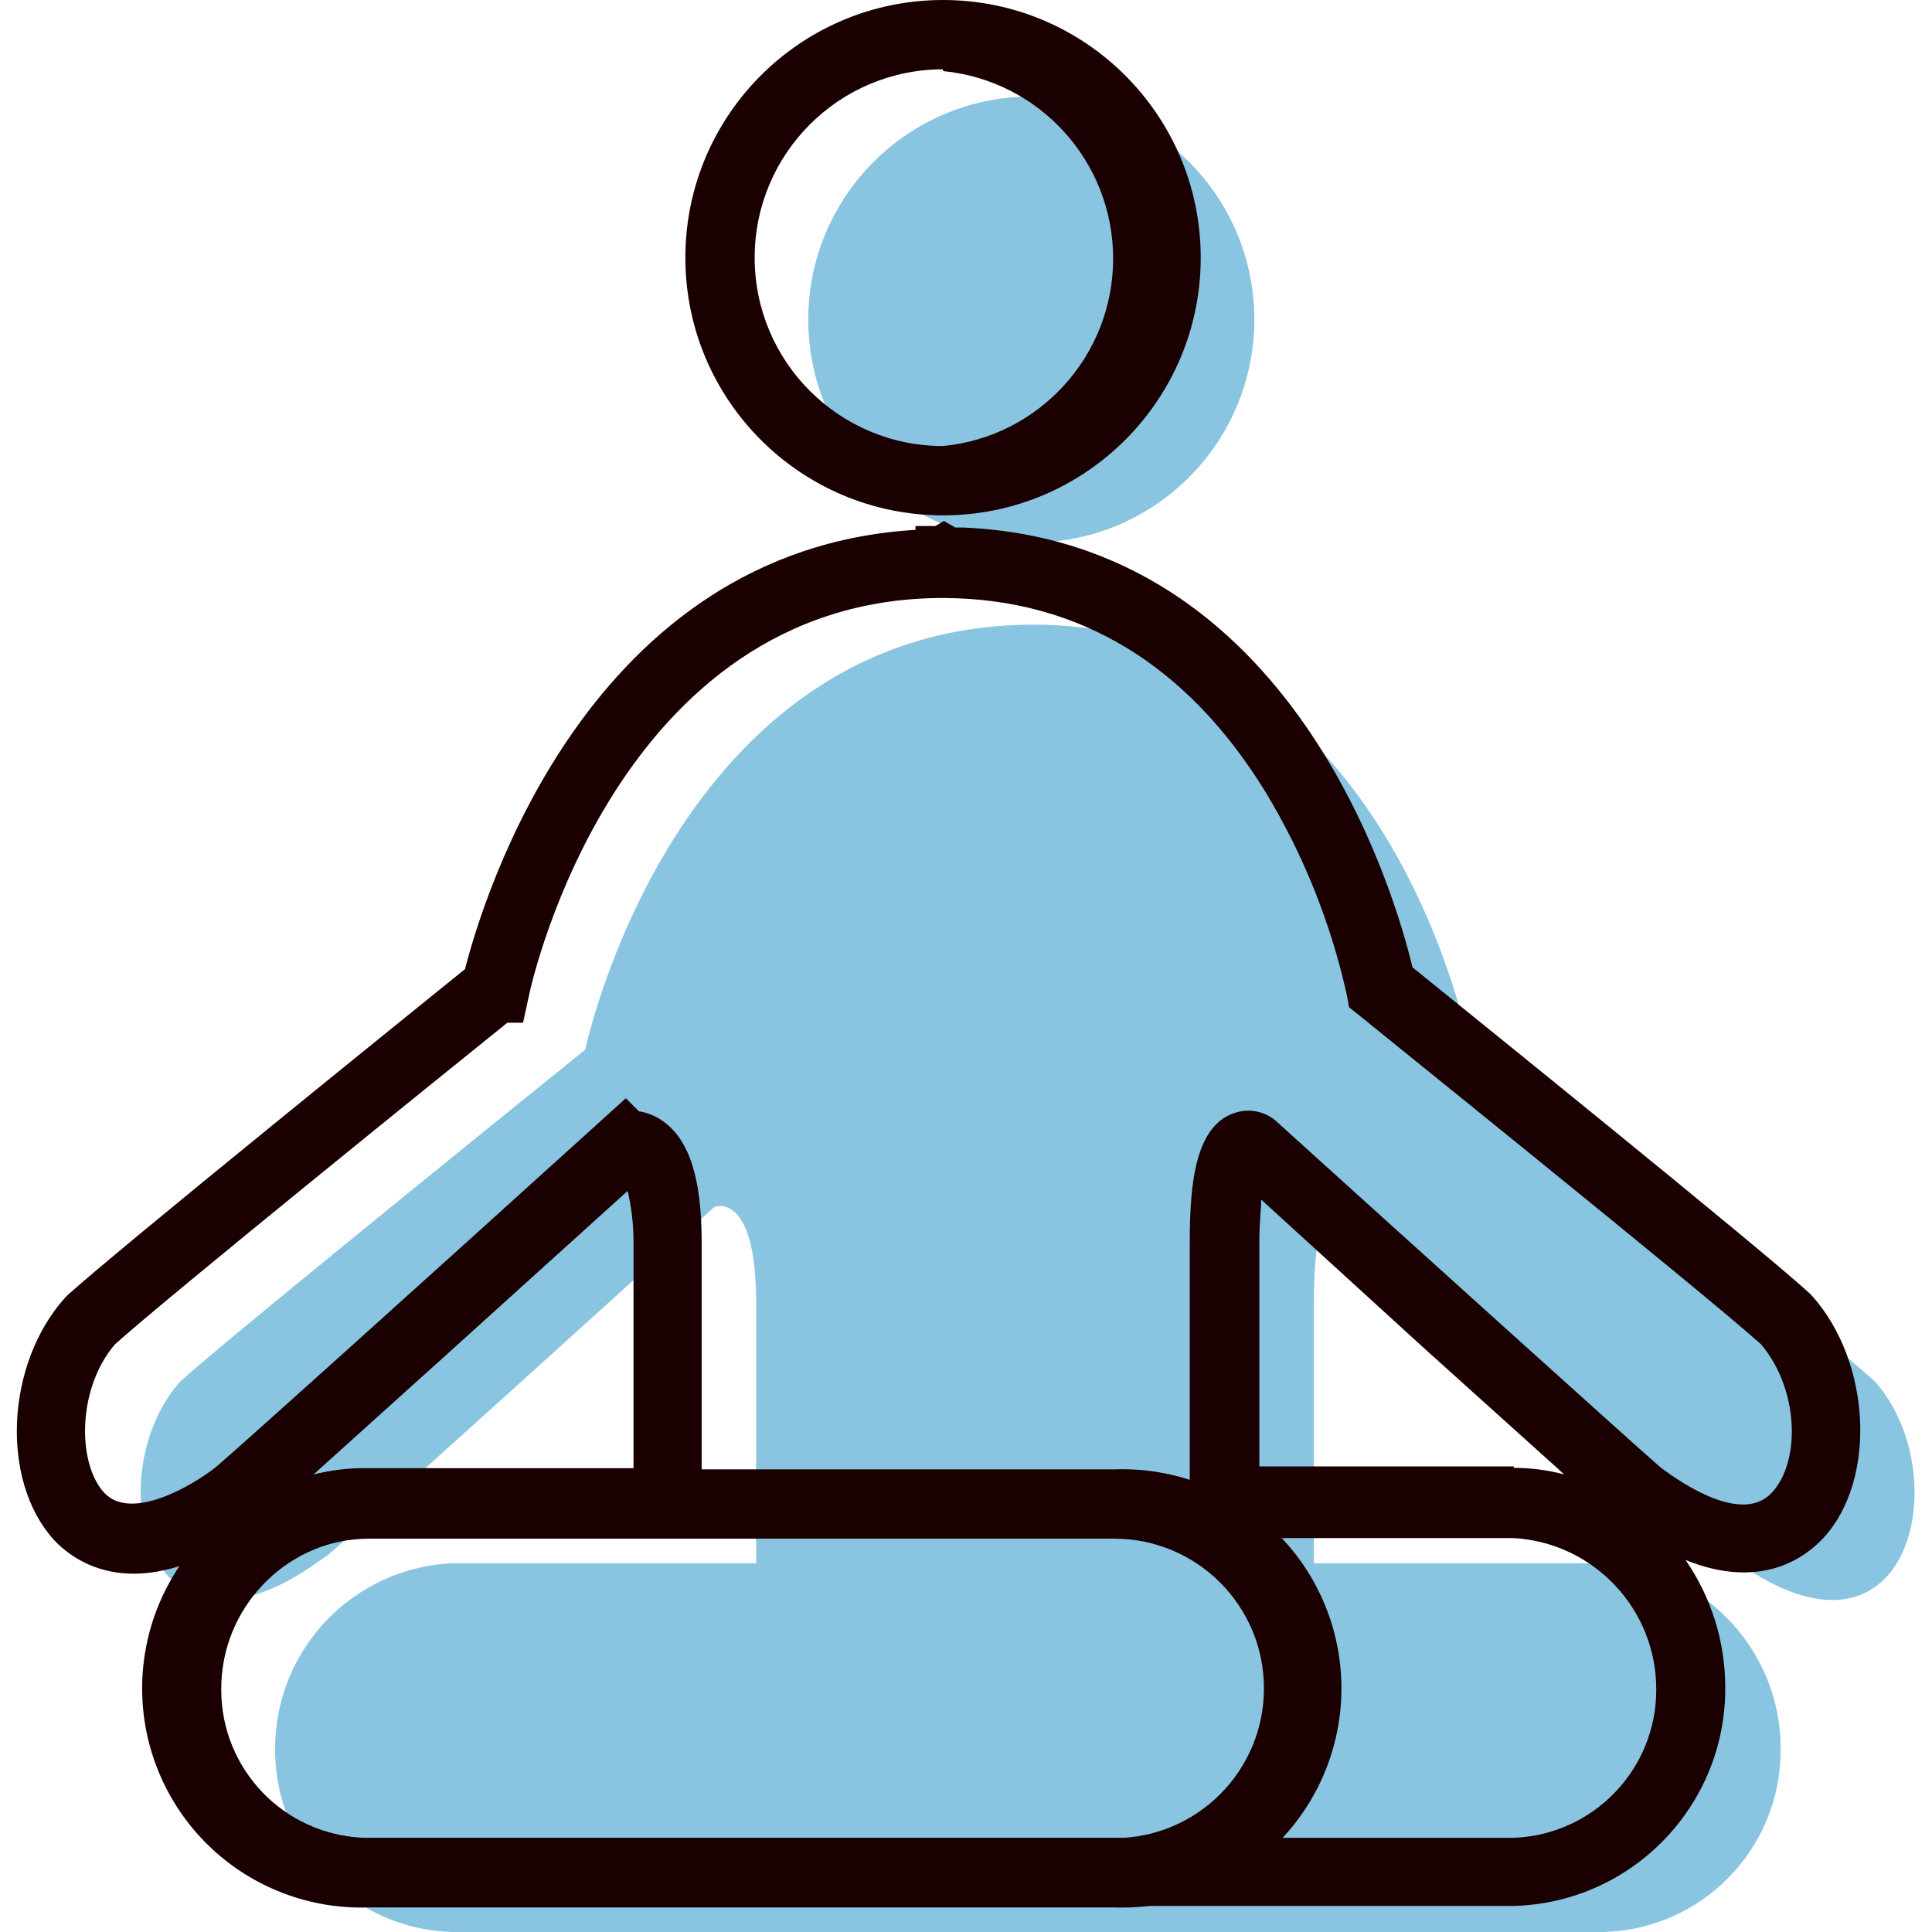
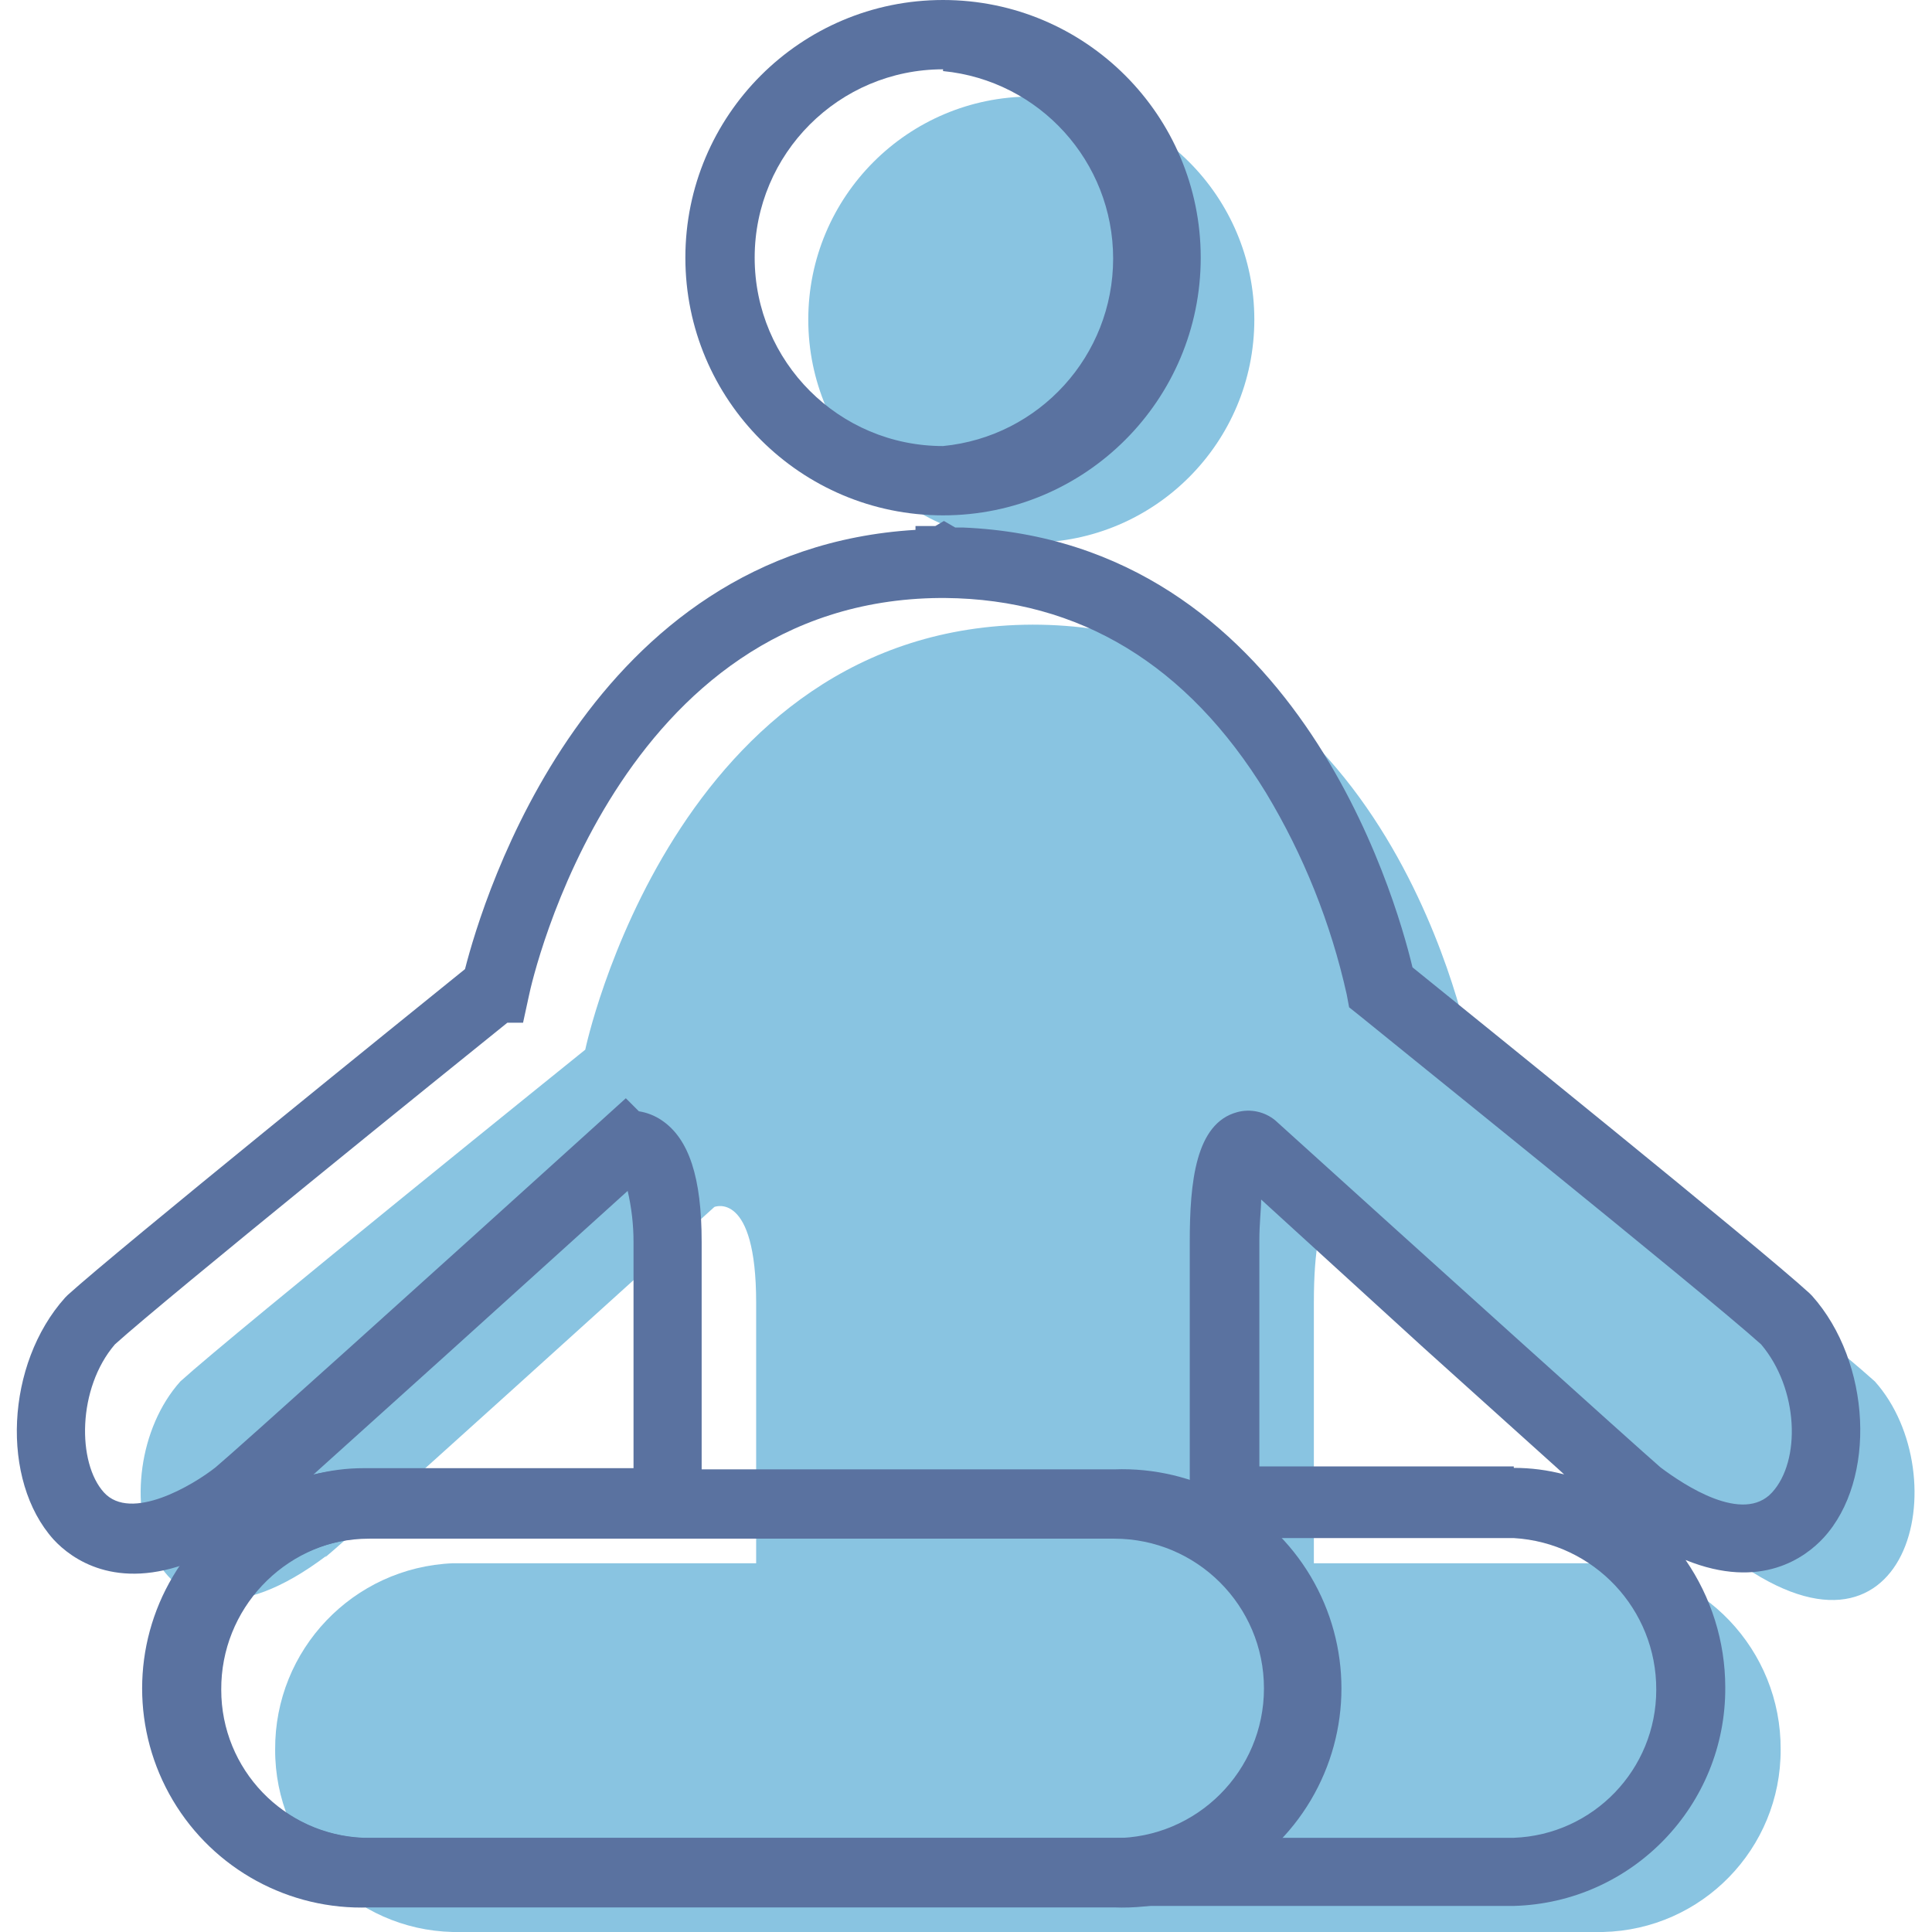
<svg xmlns="http://www.w3.org/2000/svg" width="800px" height="800px" viewBox="0 0 1024 1024" class="icon" version="1.1" fill="#000000">
  <g id="SVGRepo_bgCarrier" stroke-width="0" />
  <g id="SVGRepo_tracerCarrier" stroke-linecap="round" stroke-linejoin="round" />
  <g id="SVGRepo_iconCarrier">
-     <path d="M916.622 824.475c15.698 15.698-205.491-184.769-205.491-184.769s-14.756-8.948-14.756 50.706v138.145h153.215a98.271 98.271 0 0 1 94.19 98.742 96.388 96.388 0 0 1-94.19 96.702H240.025a96.388 96.388 0 0 1-94.19-96.702 98.271 98.271 0 0 1 94.19-98.742h160.751v-138.145c0-59.654-22.135-50.706-22.135-50.706S157.452 840.173 173.15 824.475c-96.388 72.997-121.819-42.856-77.55-92.306 28.728-26.059 214.596-175.821 214.596-175.821s47.095-224.643 237.044-225.271c0-0.942 0-1.099 0 0 0-1.099 0-0.942 0 0 190.263 0 231.864 225.271 231.864 225.271s185.868 149.762 214.596 175.821c44.269 49.45 18.838 165.46-77.55 92.306m-369.381-536.882a118.208 118.208 0 1 1 118.051-118.208 118.208 118.208 0 0 1-117.737 118.208z" fill="#89C4E1" />
-     <path d="M802.338 1010.185H192.773a115.226 115.226 0 0 1-112.243-115.069 118.836 118.836 0 0 1 21.036-67.346c-40.188 15.698-63.735-1.57-73.154-11.774-28.257-31.397-25.431-93.091 6.122-128.255l1.413-1.413c26.53-24.018 180.373-148.349 210.514-172.681 9.733-37.99 65.462-222.445 238.771-232.806v-2.041h10.518l4.553-2.669 5.965 3.454h3.925c175.507 7.221 229.195 194.502 238.457 233.12 30.455 24.646 183.984 148.506 210.357 172.681l1.413 1.413c31.397 35.164 34.379 97.486 6.122 128.255-9.419 10.204-32.966 28.1-73.154 11.774a118.993 118.993 0 0 1 21.036 67.346 115.226 115.226 0 0 1-112.086 116.01zM338.61 589a29.827 29.827 0 0 1 12.245 4.866c14.285 9.733 21.036 30.141 21.036 64.363v156.983H192.773a80.061 80.061 0 0 0-75.509 80.375 78.491 78.491 0 0 0 75.509 78.491h609.565a78.491 78.491 0 0 0 75.509-78.491 80.218 80.218 0 0 0-75.509-80.375H630.599v-156.983c0-31.397 2.983-62.793 25.117-68.759a22.449 22.449 0 0 1 20.251 4.396c76.137 68.916 191.205 172.681 204.078 183.827 12.716 9.576 43.798 30.141 59.183 13.344s14.128-54.944-5.808-78.491c-30.298-27.315-211.142-172.681-213.026-174.408l-5.337-4.239-1.256-6.75a357.607 357.607 0 0 0-42.856-107.062c-41.6-67.817-98.742-102.51-170.013-103.138h-2.826c-170.641 1.413-216.009 202.037-217.735 210.671l-3.14 14.442h-8.32c-29.67 23.861-180.53 145.68-208.002 170.484-19.937 23.233-20.094 62.793-5.808 78.491s47.095-3.768 59.183-13.344c11.931-10.047 109.888-98.271 204.078-183.513l13.344-12.088z m-5.965 42.228l-96.388 87.126-68.131 61.38-2.041 1.884a103.766 103.766 0 0 1 26.687-3.454h143.011v-119.778a119.464 119.464 0 0 0-3.14-27.315z m469.693 146.779a103.766 103.766 0 0 1 26.687 3.454l-3.611-3.297-70.956-63.892-86.027-78.491c0 5.337-0.942 12.402-0.942 21.664v119.778h134.848zM499.832 273.15a136.575 136.575 0 1 1 0-273.15 136.575 136.575 0 0 1 0 273.15z m0-236.416a99.841 99.841 0 1 0 0 199.682 99.841 99.841 0 0 0 0-198.74z" fill="#1A0000" />
-     <path d="M590.568 1010.97H195.756a116.167 116.167 0 1 1 0-232.178h394.812a116.167 116.167 0 1 1 0 232.178zM195.756 815.527a79.355 79.355 0 1 0 0 158.71h394.812a79.355 79.355 0 1 0 0-158.71H195.756z" fill="#1A0000" />
+     <path d="M916.622 824.475c15.698 15.698-205.491-184.769-205.491-184.769s-14.756-8.948-14.756 50.706v138.145h153.215a98.271 98.271 0 0 1 94.19 98.742 96.388 96.388 0 0 1-94.19 96.702H240.025a96.388 96.388 0 0 1-94.19-96.702 98.271 98.271 0 0 1 94.19-98.742h160.751v-138.145c0-59.654-22.135-50.706-22.135-50.706S157.452 840.173 173.15 824.475c-96.388 72.997-121.819-42.856-77.55-92.306 28.728-26.059 214.596-175.821 214.596-175.821s47.095-224.643 237.044-225.271c0-0.942 0-1.099 0 0 0-1.099 0-0.942 0 0 190.263 0 231.864 225.271 231.864 225.271s185.868 149.762 214.596 175.821c44.269 49.45 18.838 165.46-77.55 92.306m-369.381-536.882a118.208 118.208 0 1 1 118.051-118.208 118.208 118.208 0 0 1-117.737 118.208z" fill="#89c4e1" />
+     <path d="M802.338 1010.185H192.773a115.226 115.226 0 0 1-112.243-115.069 118.836 118.836 0 0 1 21.036-67.346c-40.188 15.698-63.735-1.57-73.154-11.774-28.257-31.397-25.431-93.091 6.122-128.255l1.413-1.413c26.53-24.018 180.373-148.349 210.514-172.681 9.733-37.99 65.462-222.445 238.771-232.806v-2.041h10.518l4.553-2.669 5.965 3.454h3.925c175.507 7.221 229.195 194.502 238.457 233.12 30.455 24.646 183.984 148.506 210.357 172.681l1.413 1.413c31.397 35.164 34.379 97.486 6.122 128.255-9.419 10.204-32.966 28.1-73.154 11.774a118.993 118.993 0 0 1 21.036 67.346 115.226 115.226 0 0 1-112.086 116.01zM338.61 589a29.827 29.827 0 0 1 12.245 4.866c14.285 9.733 21.036 30.141 21.036 64.363v156.983H192.773a80.061 80.061 0 0 0-75.509 80.375 78.491 78.491 0 0 0 75.509 78.491h609.565a78.491 78.491 0 0 0 75.509-78.491 80.218 80.218 0 0 0-75.509-80.375H630.599v-156.983c0-31.397 2.983-62.793 25.117-68.759a22.449 22.449 0 0 1 20.251 4.396c76.137 68.916 191.205 172.681 204.078 183.827 12.716 9.576 43.798 30.141 59.183 13.344s14.128-54.944-5.808-78.491c-30.298-27.315-211.142-172.681-213.026-174.408l-5.337-4.239-1.256-6.75a357.607 357.607 0 0 0-42.856-107.062c-41.6-67.817-98.742-102.51-170.013-103.138h-2.826c-170.641 1.413-216.009 202.037-217.735 210.671l-3.14 14.442h-8.32c-29.67 23.861-180.53 145.68-208.002 170.484-19.937 23.233-20.094 62.793-5.808 78.491s47.095-3.768 59.183-13.344c11.931-10.047 109.888-98.271 204.078-183.513l13.344-12.088z m-5.965 42.228l-96.388 87.126-68.131 61.38-2.041 1.884a103.766 103.766 0 0 1 26.687-3.454h143.011v-119.778a119.464 119.464 0 0 0-3.14-27.315z m469.693 146.779a103.766 103.766 0 0 1 26.687 3.454l-3.611-3.297-70.956-63.892-86.027-78.491c0 5.337-0.942 12.402-0.942 21.664v119.778h134.848zM499.832 273.15a136.575 136.575 0 1 1 0-273.15 136.575 136.575 0 0 1 0 273.15z m0-236.416a99.841 99.841 0 1 0 0 199.682 99.841 99.841 0 0 0 0-198.74z" fill="#5a72a0" />
+     <path d="M590.568 1010.97H195.756a116.167 116.167 0 1 1 0-232.178h394.812a116.167 116.167 0 1 1 0 232.178zM195.756 815.527a79.355 79.355 0 1 0 0 158.71h394.812a79.355 79.355 0 1 0 0-158.71H195.756z" fill="#5a72a0" />
  </g>
</svg>
